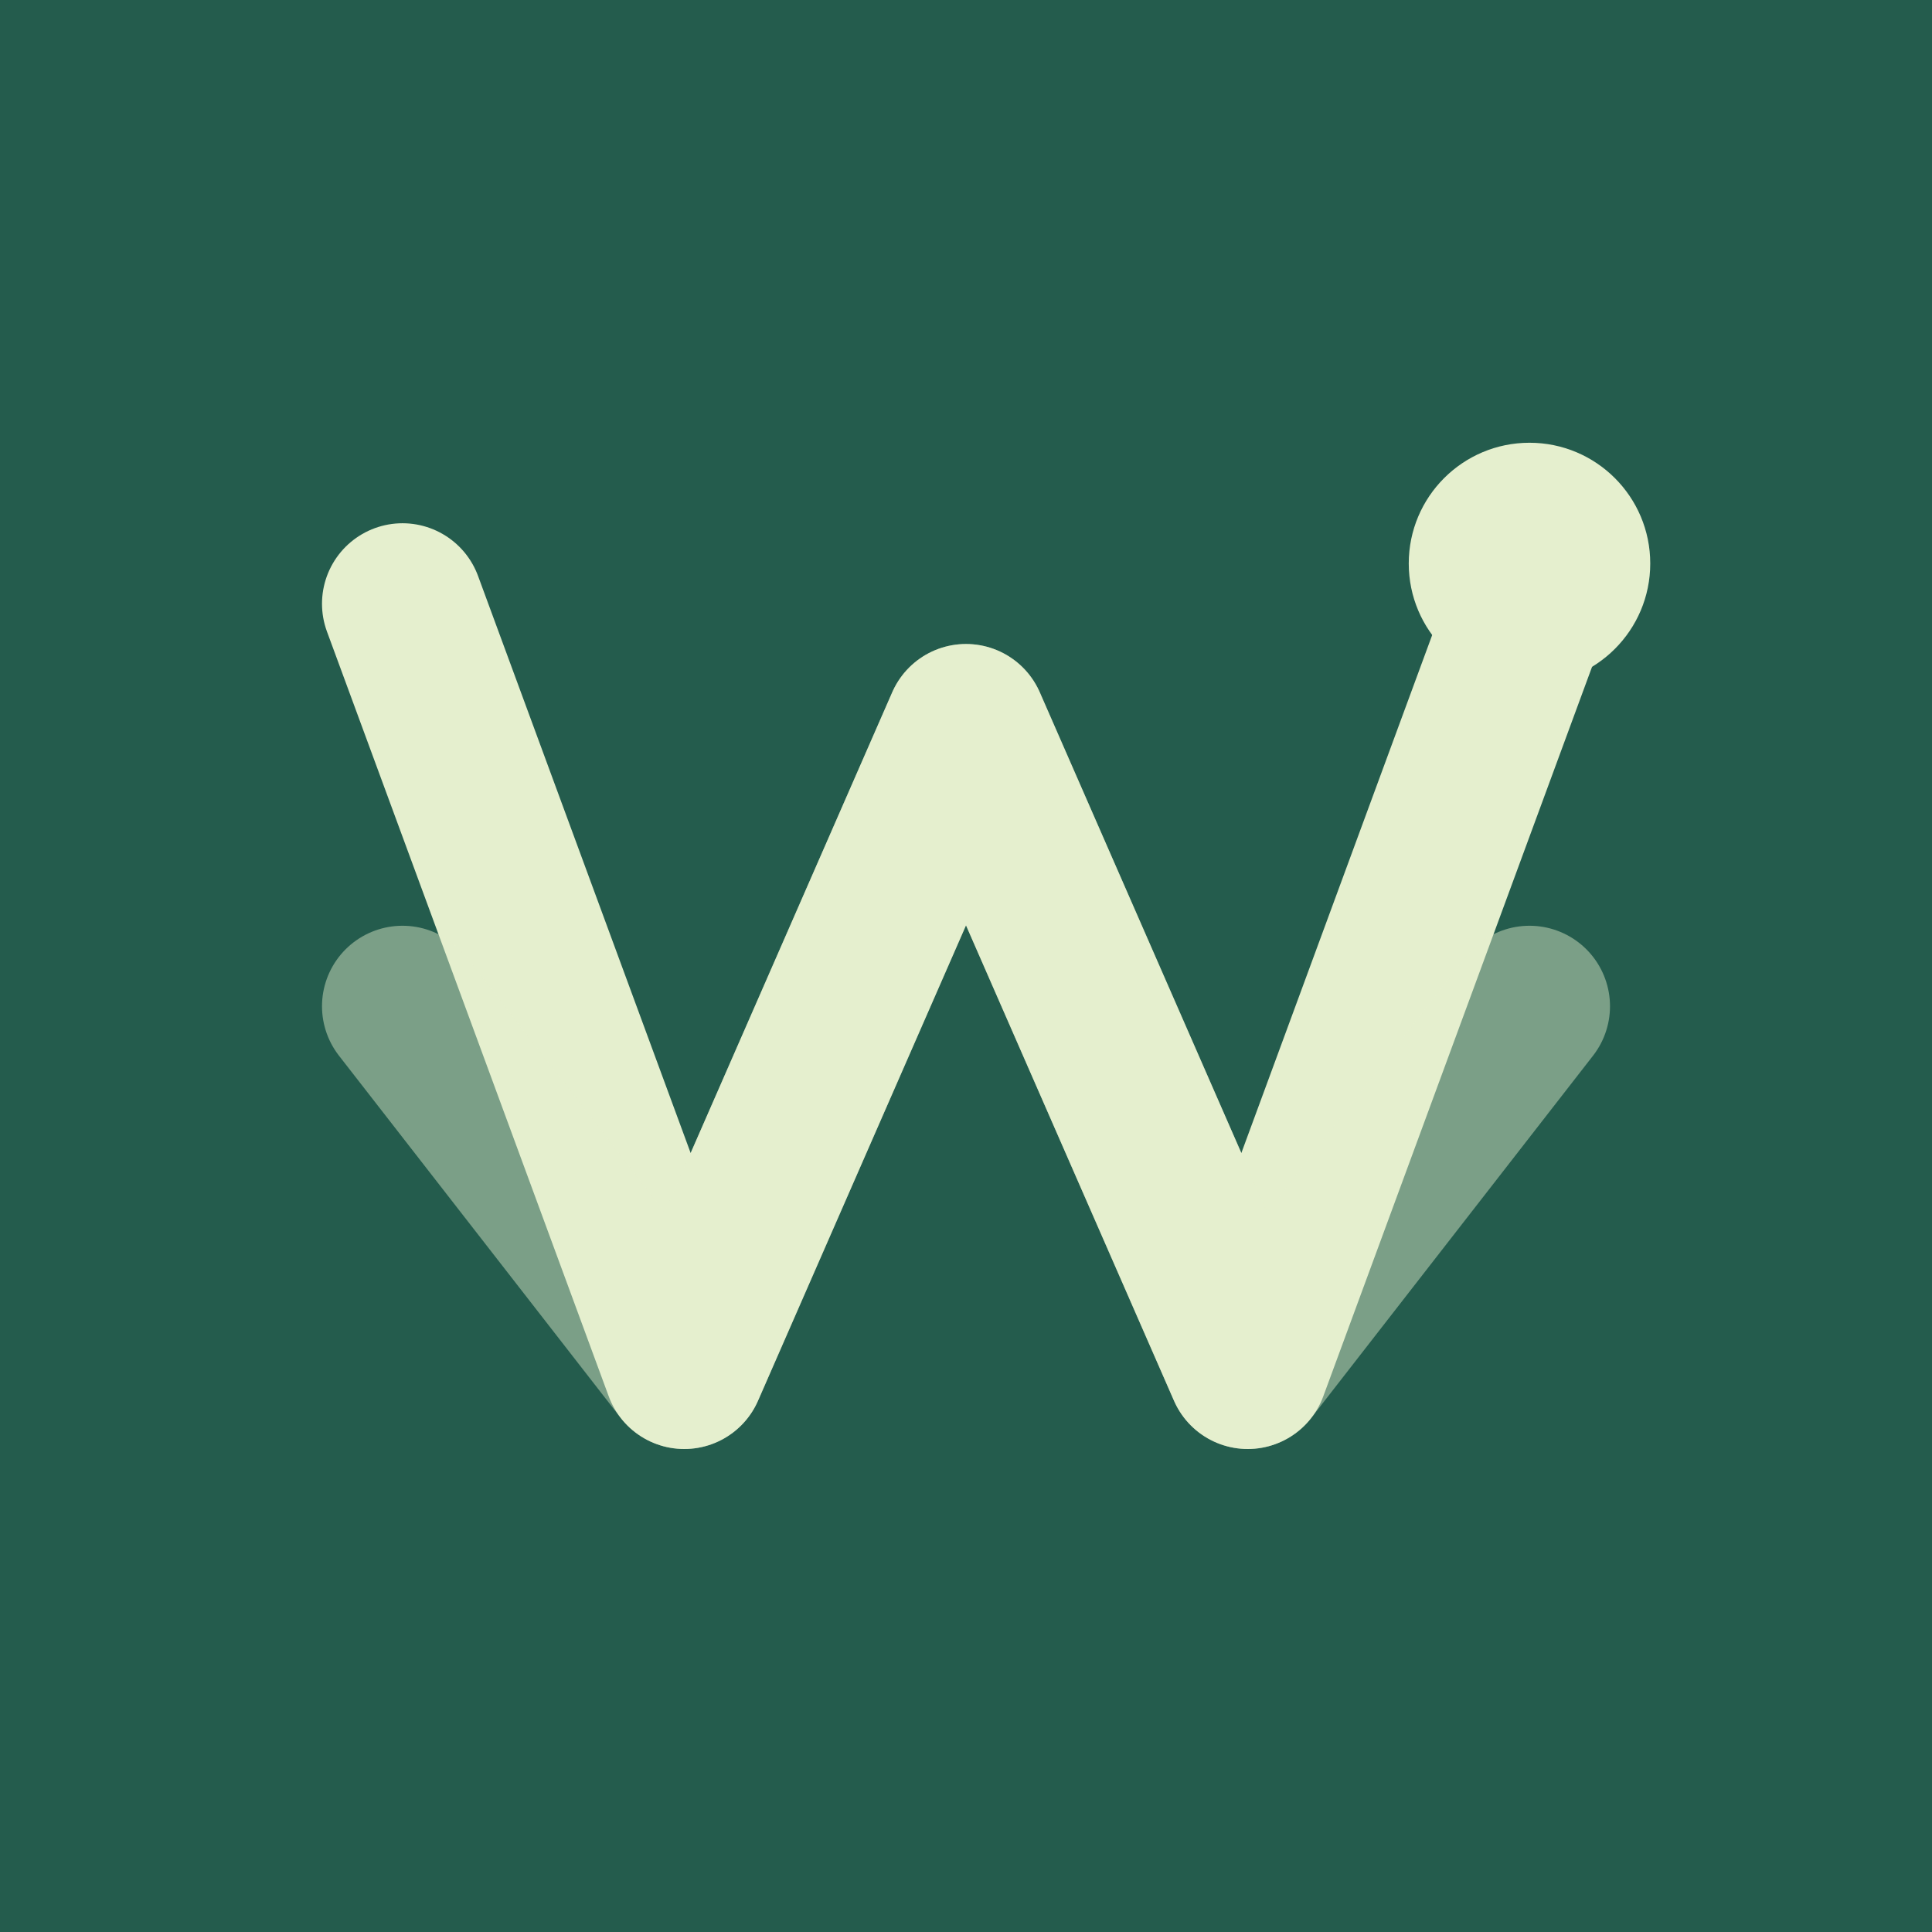
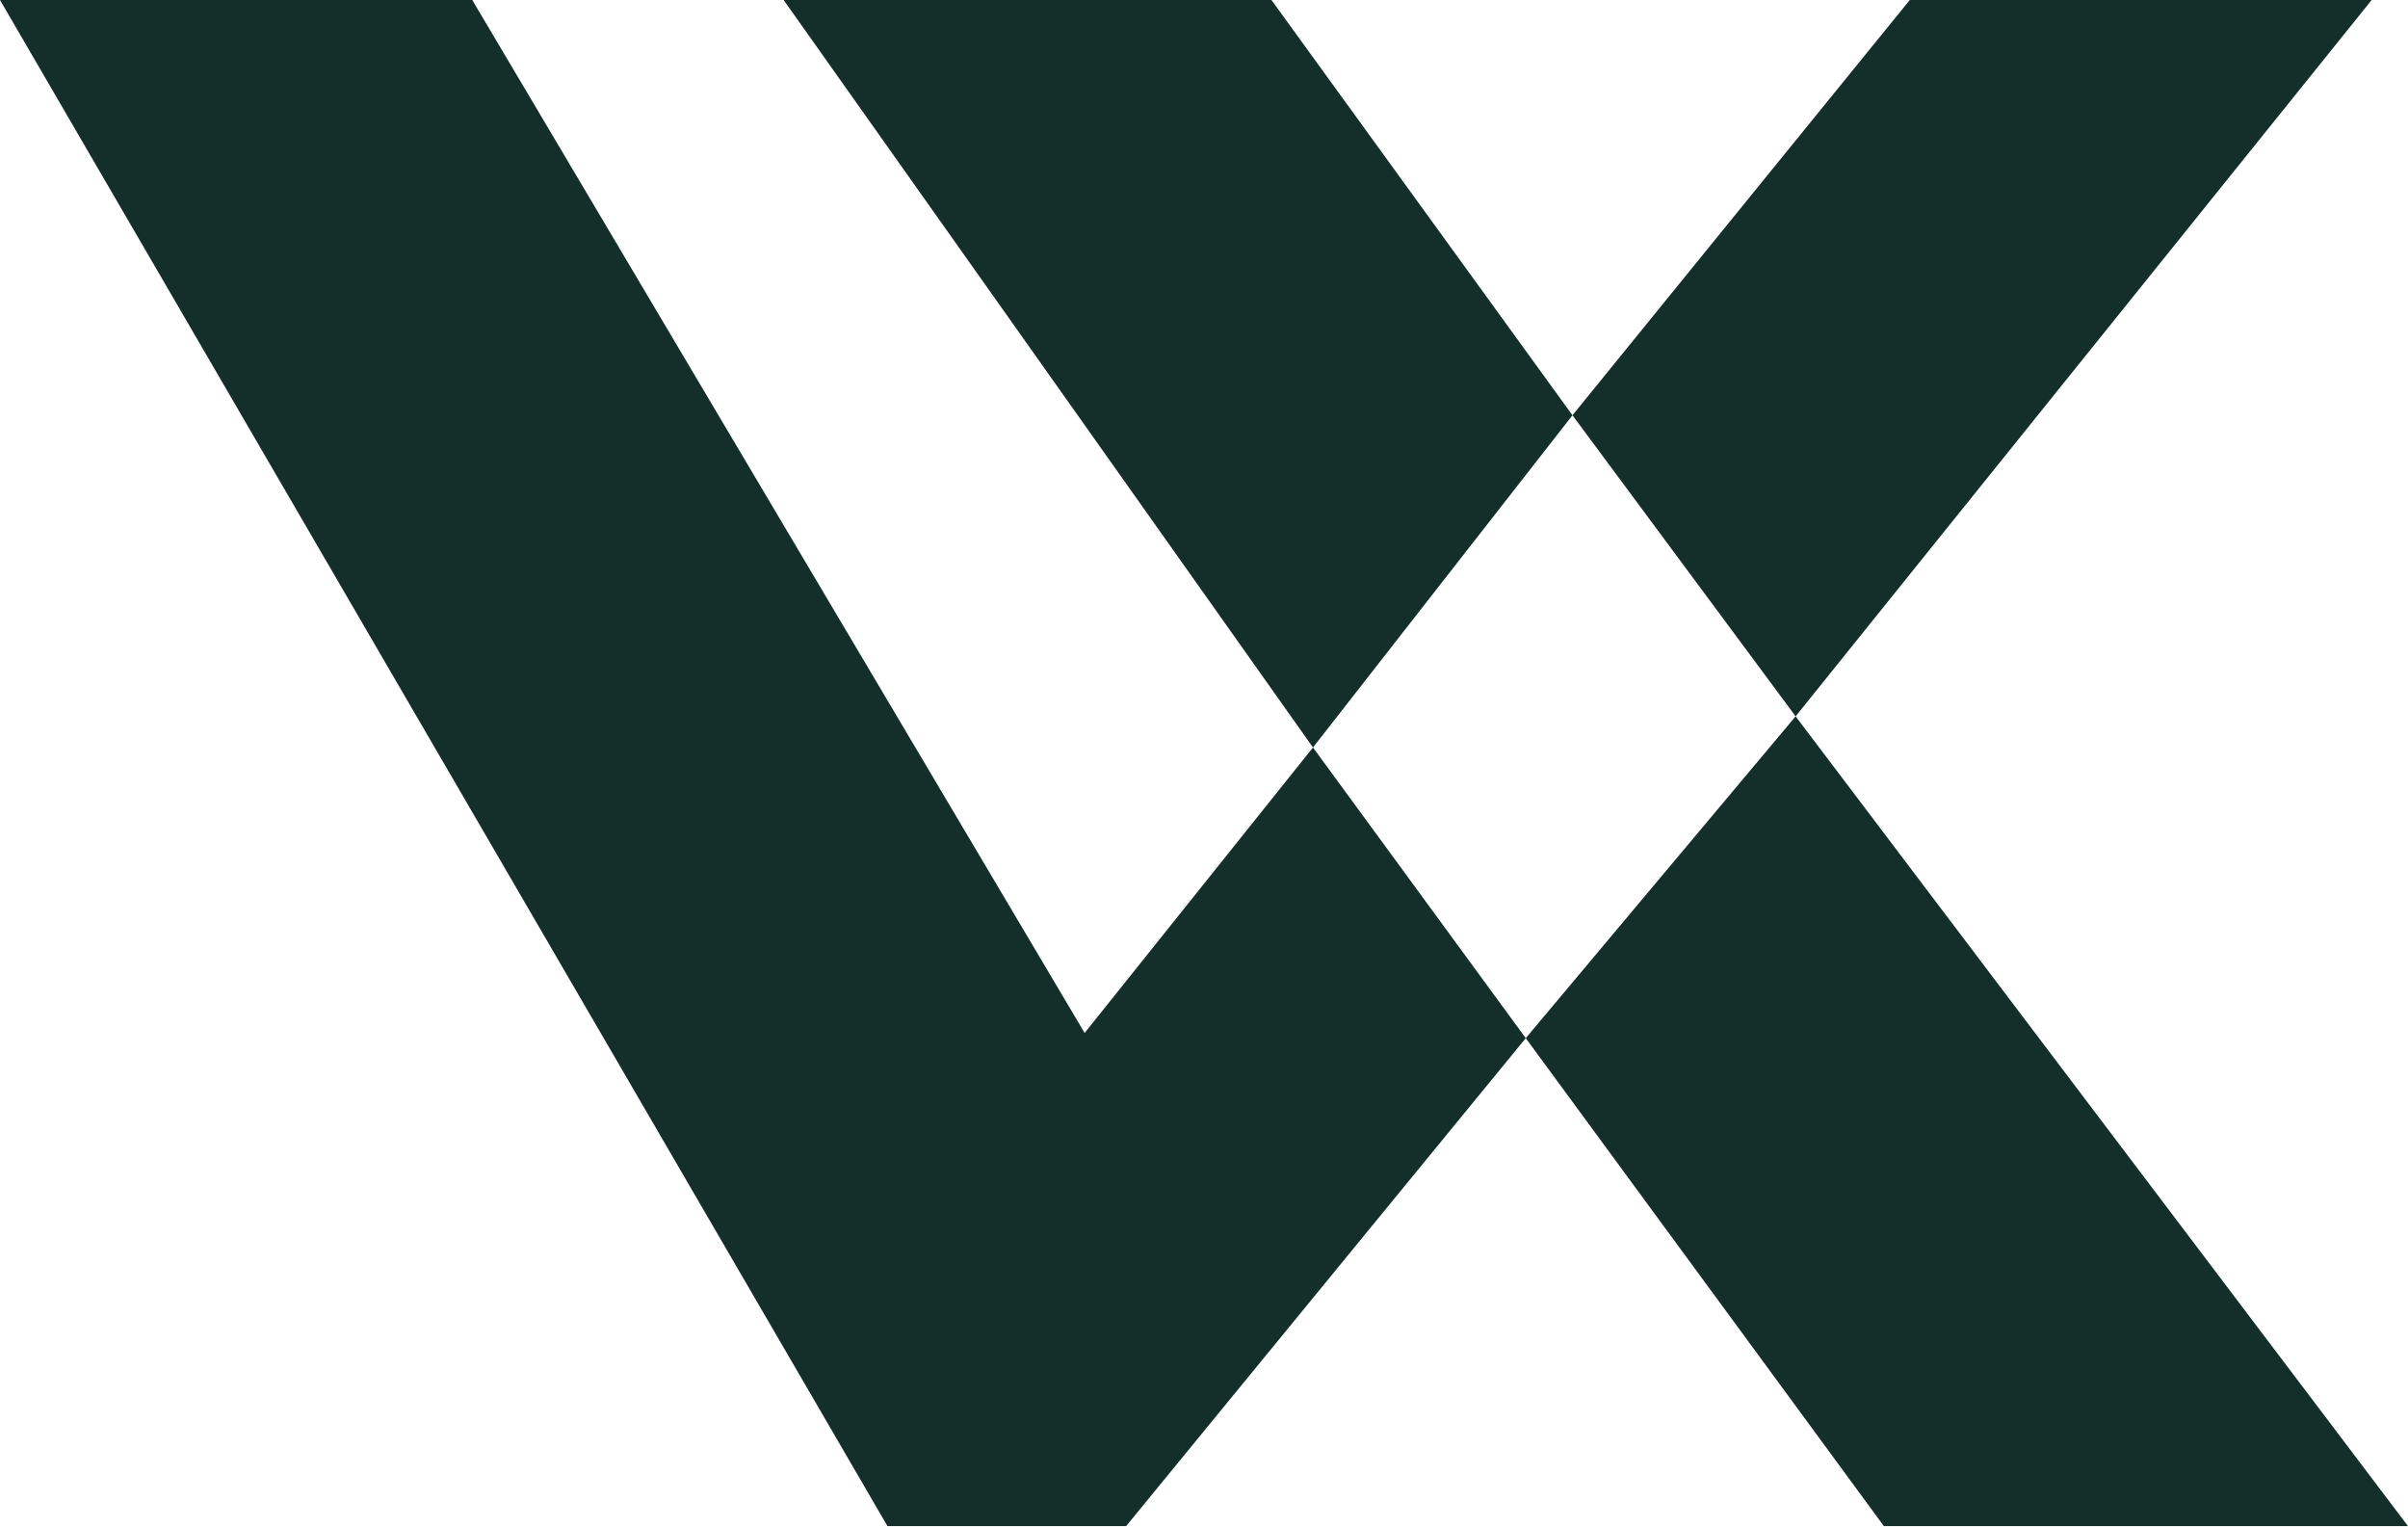
- <svg xmlns="http://www.w3.org/2000/svg" viewBox="0 0 48 48">
-   <rect width="48" height="48" rx="0" fill="#245c4d" />
-   <g fill="none" stroke="#e5efce" stroke-width="4" stroke-linecap="round" stroke-linejoin="round">
-     <path d="m10 15 7 19 7-16 7 16 7-19" />
-     <path d="m10 25 7 9 7-16 7 16 7-9" opacity=".45" />
-   </g>
-   <circle cx="38" cy="14" r="3" fill="#e5efce" />
+ <svg xmlns="http://www.w3.org/2000/svg" viewBox="0 0 464 294" fill="#142f2a">
+   <polygon points="0,0 91,0 209,199 253,144 294,200 217,294 171,294" />
+   <polygon points="151,0 245,0 303,80 253,144" />
+   <polygon points="303,80 368,0 457,0 346,138" />
+   <polygon points="346,138 464,294 363,294 294,200" />
</svg>
